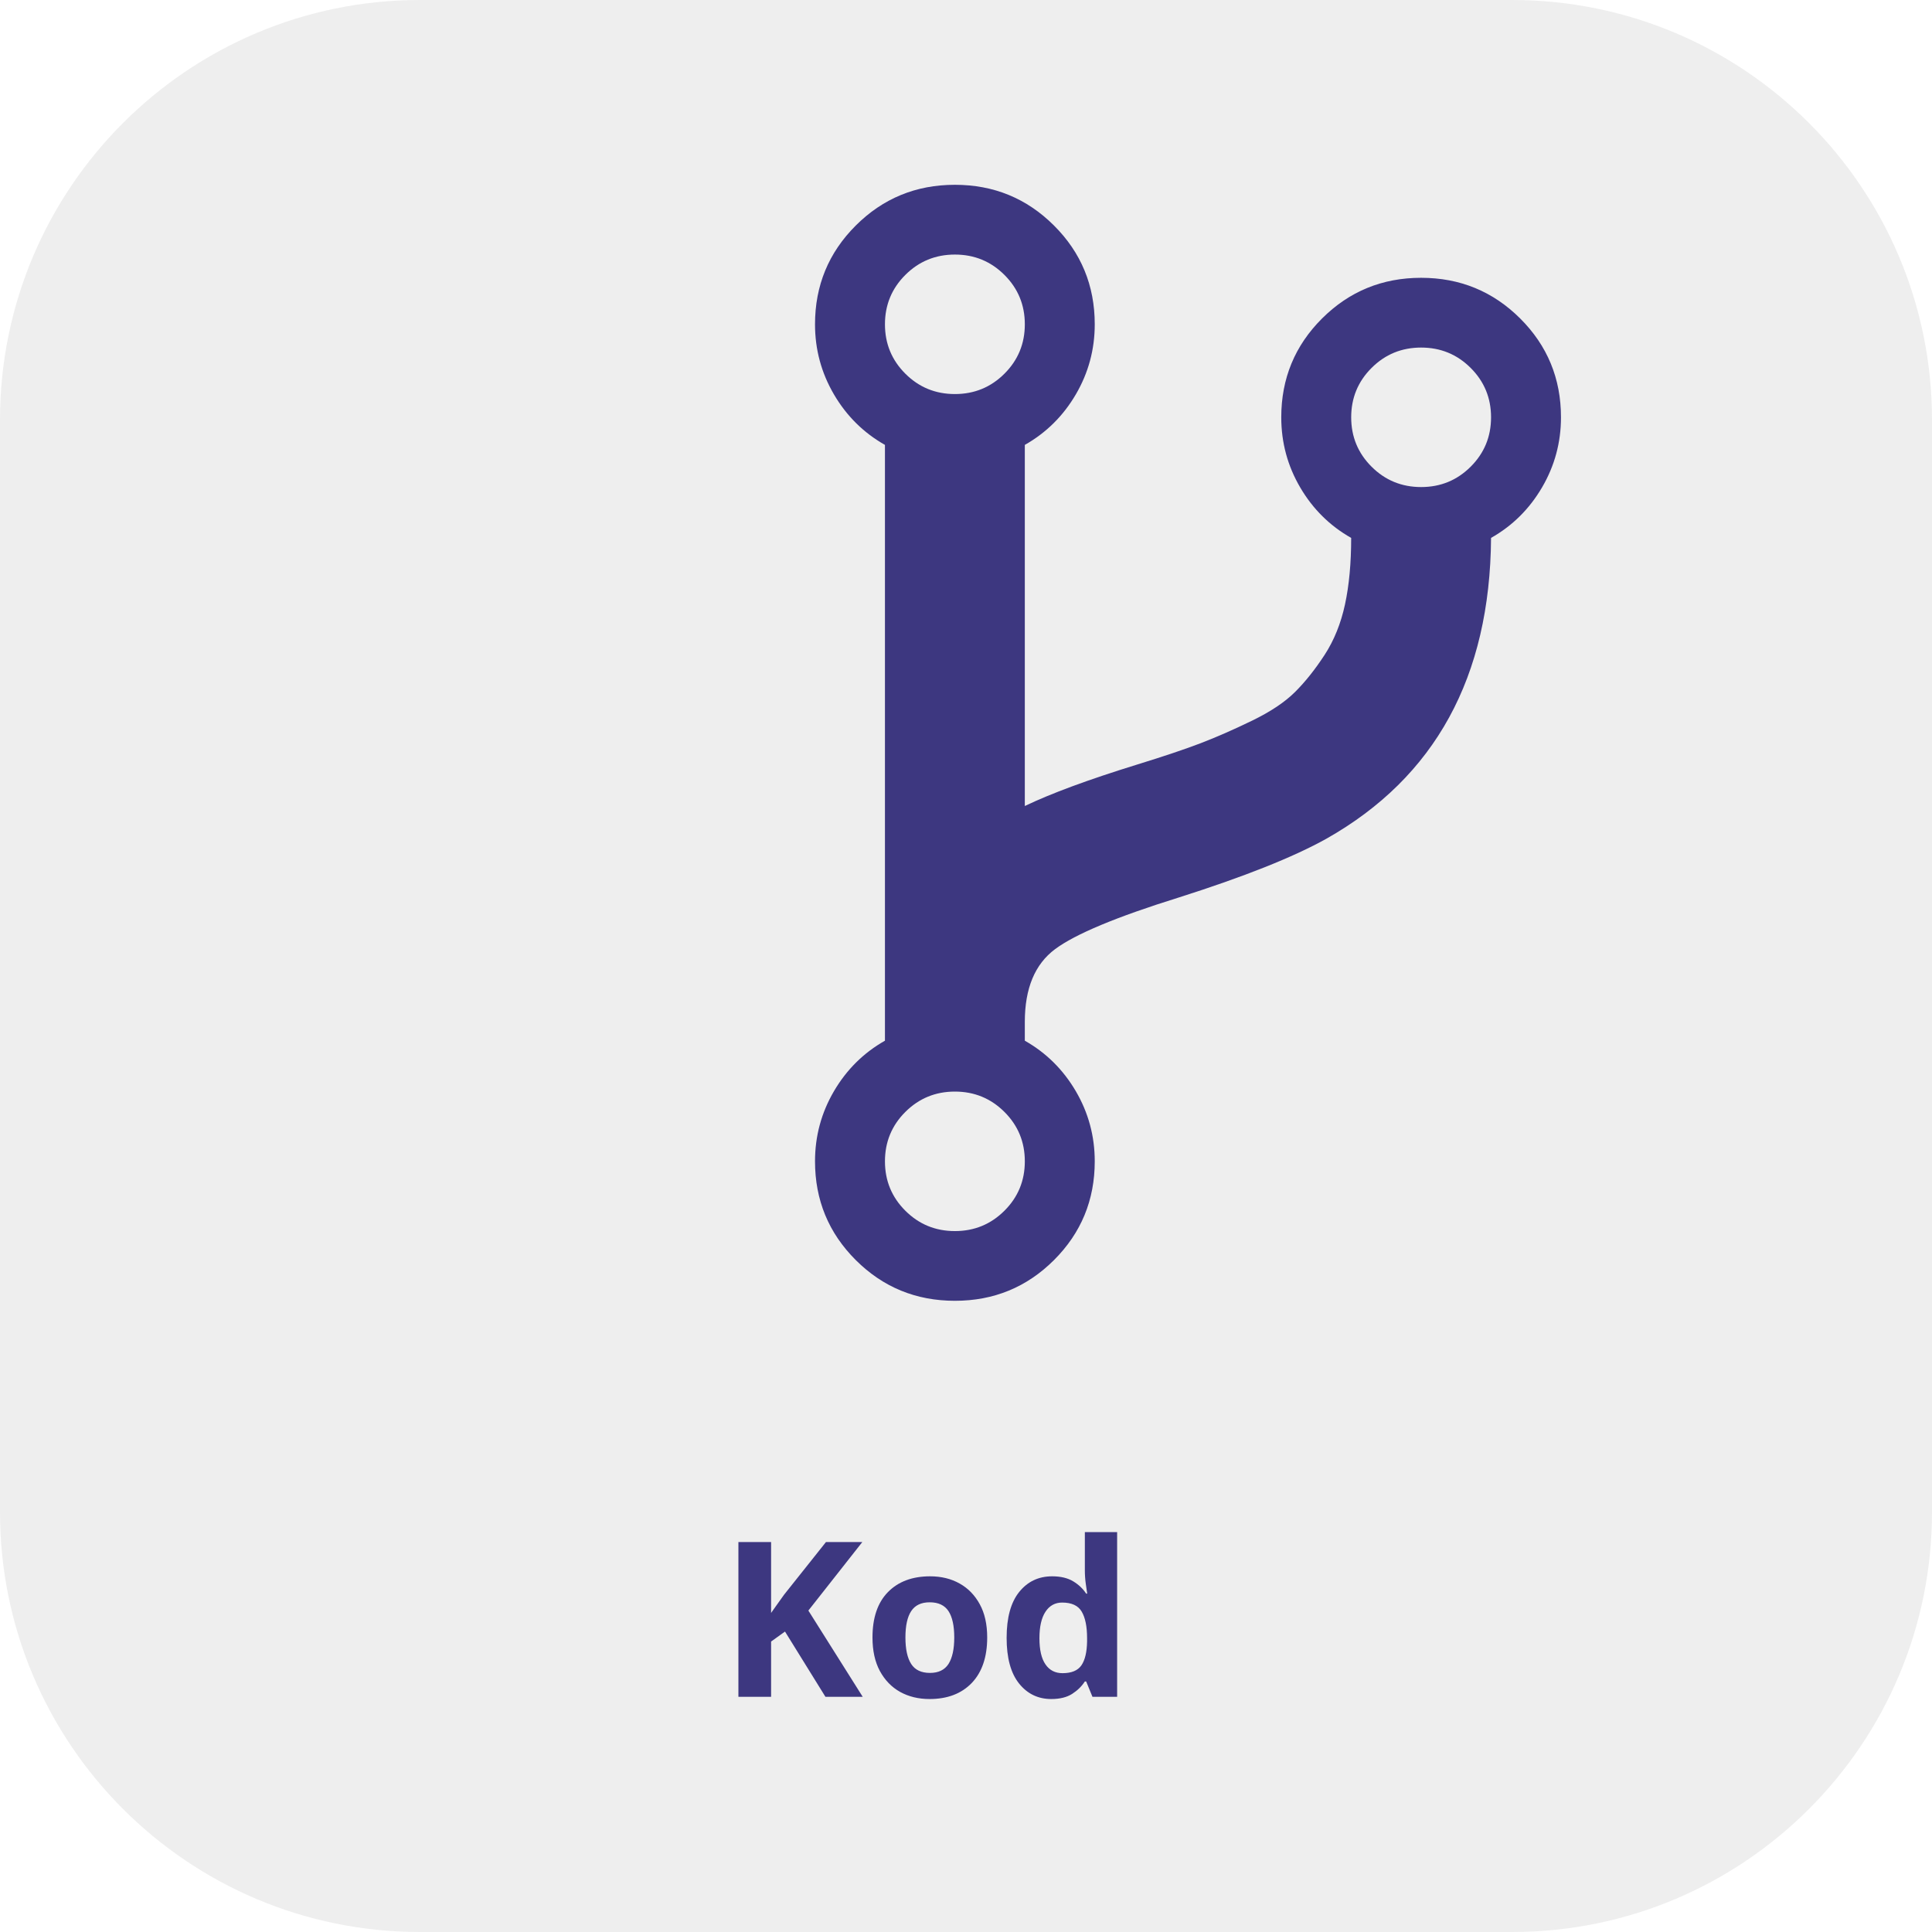
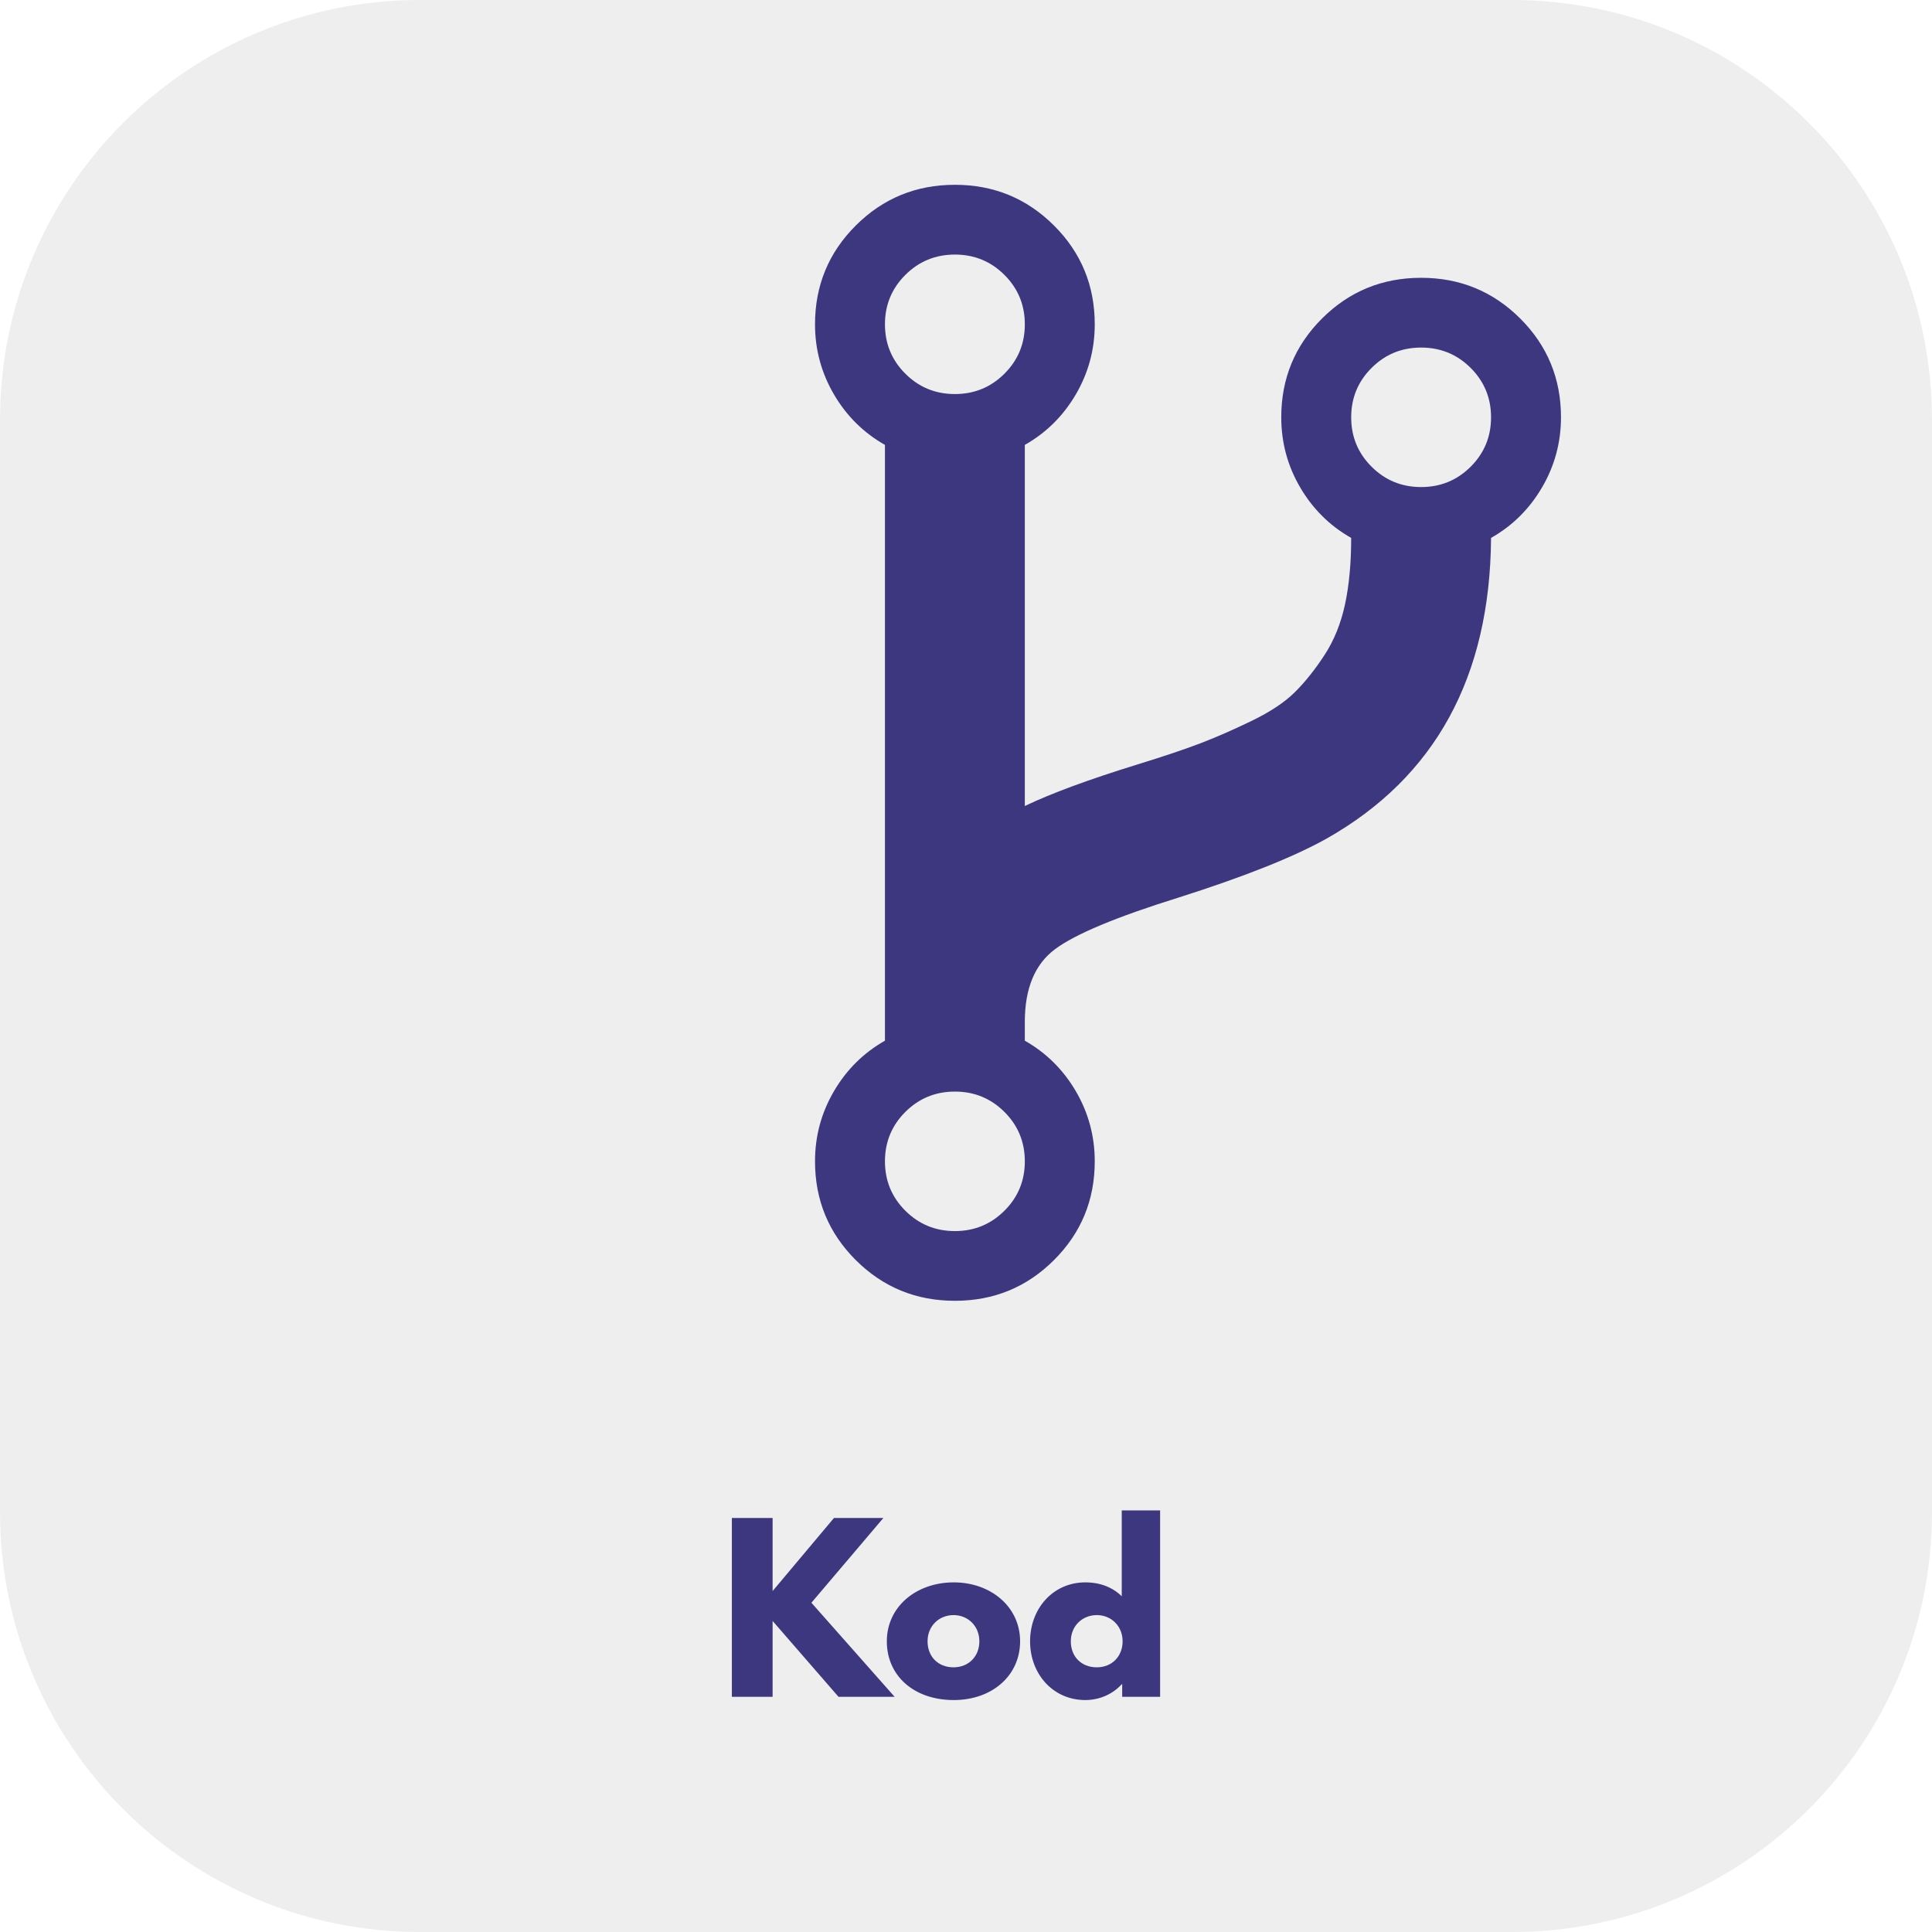
<svg xmlns="http://www.w3.org/2000/svg" width="230px" height="230px" viewBox="0 0 230 230" version="1.1">
  <defs />
  <g id="Page-1" stroke="none" stroke-width="1" fill="none" fill-rule="evenodd">
    <g id="kod">
      <rect id="Rectangle" fill="#D8D8D8" opacity="0.436" x="0" y="0" width="230" height="230" rx="50" />
-       <text id="Kod" font-family="LeagueSpartan-Bold, League Spartan" font-size="25.8" font-weight="bold" fill="#3D3780">
-         <tspan x="85.579" y="202">Kod</tspan>
-       </text>
+       <path d="M106.503,202 L99.821,202 L91.977,192.97 L91.977,202 L87.127,202 L87.127,180.715 L91.977,180.715 L91.977,189.41 L99.279,180.715 L105.161,180.715 L96.596,190.803 L106.503,202 Z M105.574,195.395 C105.574,191.267 109.083,188.378 113.546,188.378 C117.932,188.378 121.441,191.267 121.441,195.395 C121.441,199.472 118.113,202.387 113.546,202.387 C108.773,202.387 105.574,199.472 105.574,195.395 Z M110.424,195.395 C110.424,197.201 111.663,198.491 113.52,198.491 C115.301,198.491 116.591,197.201 116.591,195.395 C116.591,193.563 115.223,192.273 113.52,192.273 C111.792,192.273 110.424,193.563 110.424,195.395 Z M122.628,195.395 C122.628,191.525 125.337,188.378 129.207,188.378 C130.987,188.378 132.458,188.971 133.541,190.029 L133.541,179.812 L138.108,179.812 L138.108,202 L133.593,202 L133.593,200.504 L133.541,200.504 C132.561,201.587 131.013,202.387 129.207,202.387 C125.337,202.387 122.628,199.265 122.628,195.395 Z M127.478,195.395 C127.478,197.201 128.717,198.491 130.574,198.491 C132.354,198.491 133.644,197.201 133.644,195.395 C133.644,193.563 132.277,192.273 130.574,192.273 C128.846,192.273 127.478,193.563 127.478,195.395 Z" id="Kod" fill="#3D3780" />
      <g id="code-fork-symbol" transform="translate(97, 22)" fill-rule="nonzero" fill="#3D3780">
        <path d="M83.976,15.916 C80.737,12.687 76.805,11.072 72.18,11.072 C67.556,11.072 63.624,12.686 60.386,15.916 C57.15,19.144 55.531,23.065 55.531,27.679 C55.531,30.678 56.281,33.46 57.784,36.026 C59.287,38.592 61.309,40.596 63.854,42.037 C63.854,45.035 63.61,47.675 63.119,49.952 C62.627,52.229 61.818,54.232 60.691,55.963 C59.561,57.694 58.393,59.163 57.178,60.374 C55.962,61.586 54.257,62.724 52.06,63.791 C49.864,64.858 47.824,65.751 45.946,66.473 C44.067,67.192 41.537,68.043 38.357,69.023 C32.575,70.812 28.124,72.454 25.002,73.954 L25.002,30.964 C27.546,29.524 29.57,27.52 31.073,24.954 C32.575,22.388 33.327,19.605 33.327,16.607 C33.327,11.994 31.709,8.072 28.471,4.844 C25.234,1.615 21.303,0 16.677,0 C12.051,0 8.12,1.614 4.882,4.844 C1.645,8.072 0.026,11.994 0.026,16.607 C0.026,19.605 0.777,22.388 2.28,24.954 C3.783,27.52 5.806,29.524 8.351,30.964 L8.351,101.893 C5.806,103.333 3.783,105.339 2.28,107.904 C0.777,110.471 0.026,113.254 0.026,116.251 C0.026,120.864 1.644,124.785 4.882,128.014 C8.12,131.242 12.052,132.857 16.677,132.857 C21.302,132.857 25.234,131.242 28.471,128.014 C31.708,124.785 33.327,120.864 33.327,116.251 C33.327,113.254 32.575,110.471 31.073,107.904 C29.569,105.339 27.546,103.333 25.002,101.893 L25.002,99.644 C25.002,95.666 26.202,92.783 28.601,90.996 C31,89.207 35.9,87.16 43.301,84.854 C51.107,82.374 56.976,80.038 60.907,77.846 C73.857,70.524 80.391,58.587 80.506,42.037 C83.052,40.596 85.073,38.592 86.576,36.025 C88.078,33.459 88.831,30.677 88.831,27.679 C88.832,23.066 87.213,19.145 83.976,15.916 Z M22.575,122.135 C20.956,123.75 18.99,124.557 16.678,124.557 C14.365,124.557 12.399,123.75 10.78,122.135 C9.162,120.522 8.352,118.56 8.352,116.254 C8.352,113.947 9.161,111.987 10.78,110.372 C12.399,108.758 14.365,107.95 16.678,107.95 C18.99,107.95 20.956,108.759 22.575,110.372 C24.194,111.987 25.003,113.947 25.003,116.254 C25.003,118.56 24.194,120.522 22.575,122.135 Z M22.575,22.489 C20.956,24.104 18.99,24.911 16.678,24.911 C14.365,24.911 12.399,24.104 10.78,22.489 C9.162,20.875 8.352,18.915 8.352,16.608 C8.352,14.301 9.161,12.34 10.78,10.727 C12.399,9.112 14.365,8.305 16.678,8.305 C18.99,8.305 20.956,9.112 22.575,10.727 C24.194,12.34 25.003,14.301 25.003,16.608 C25.003,18.915 24.194,20.876 22.575,22.489 Z M78.078,33.562 C76.459,35.176 74.495,35.983 72.182,35.983 C69.868,35.983 67.902,35.176 66.285,33.562 C64.666,31.948 63.856,29.987 63.856,27.68 C63.856,25.373 64.666,23.413 66.285,21.798 C67.903,20.183 69.868,19.377 72.182,19.377 C74.495,19.377 76.459,20.184 78.078,21.798 C79.696,23.412 80.506,25.373 80.506,27.68 C80.506,29.987 79.697,31.948 78.078,33.562 Z" id="Shape" />
      </g>
    </g>
  </g>
</svg>
